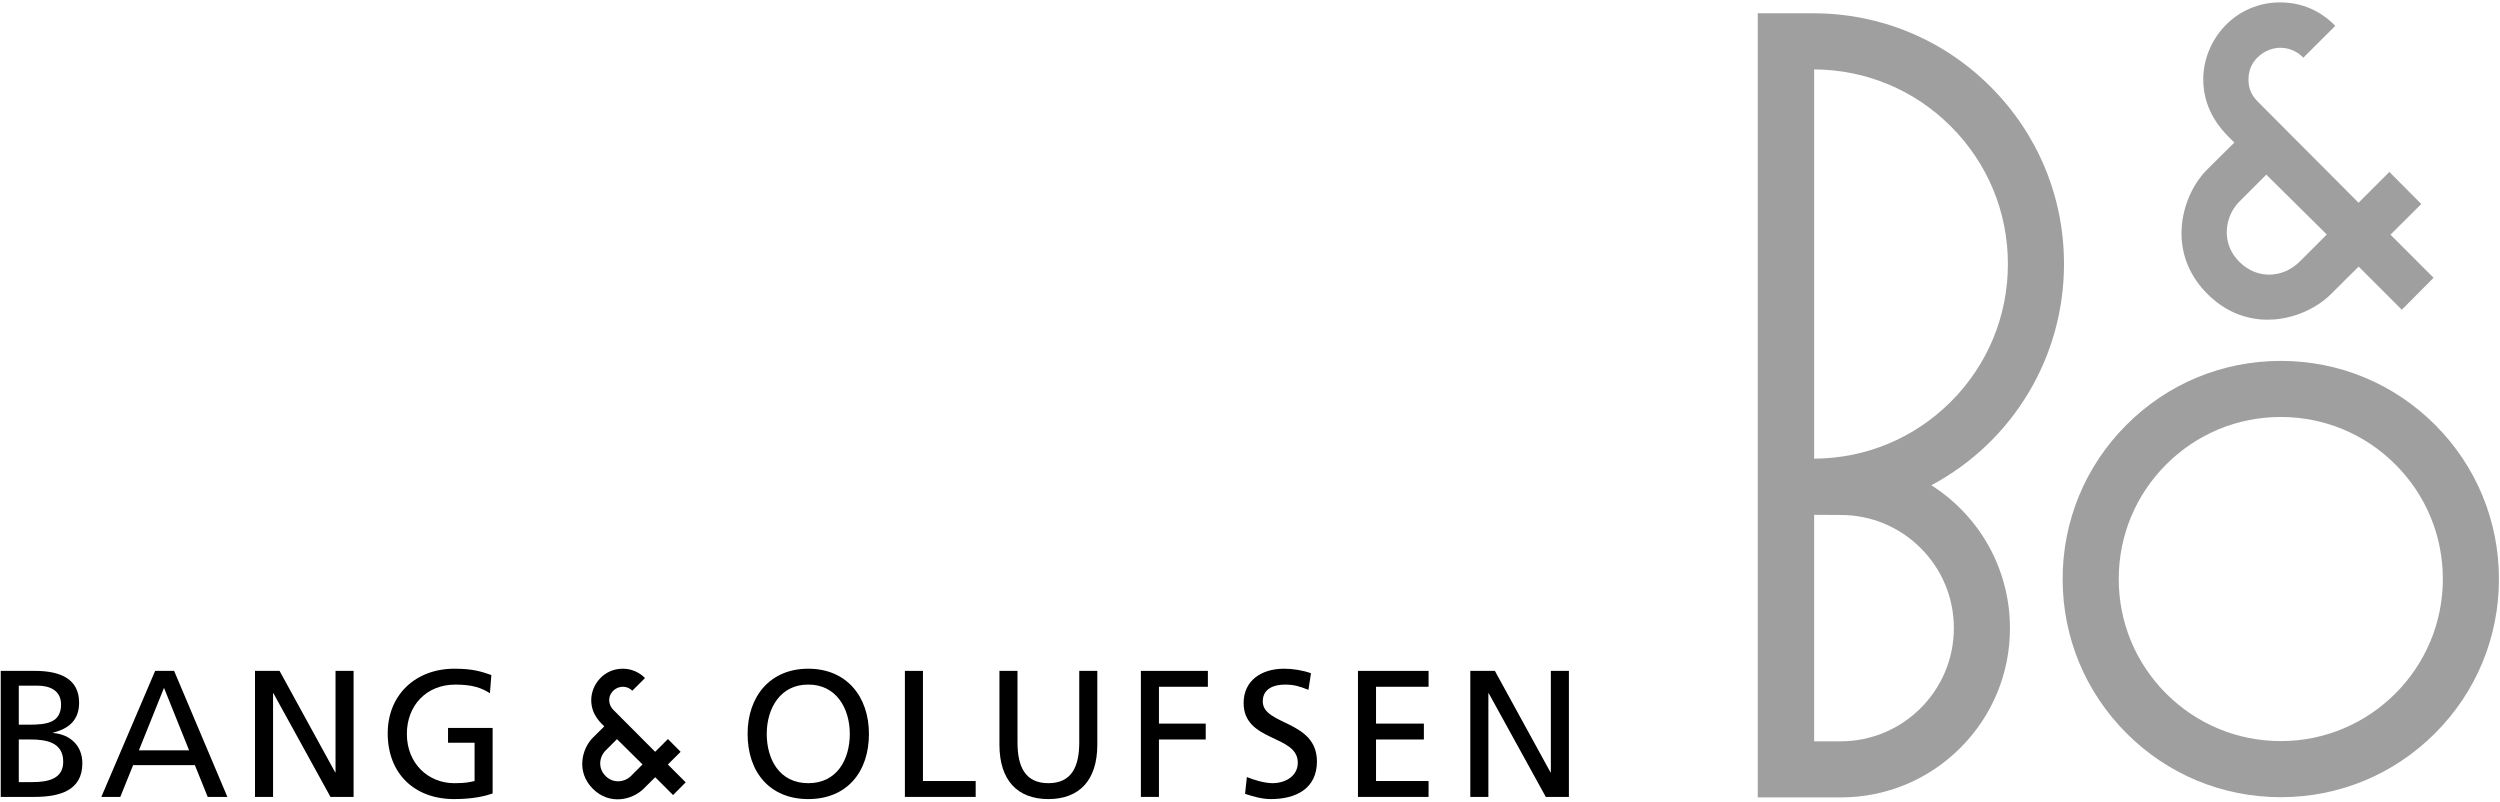
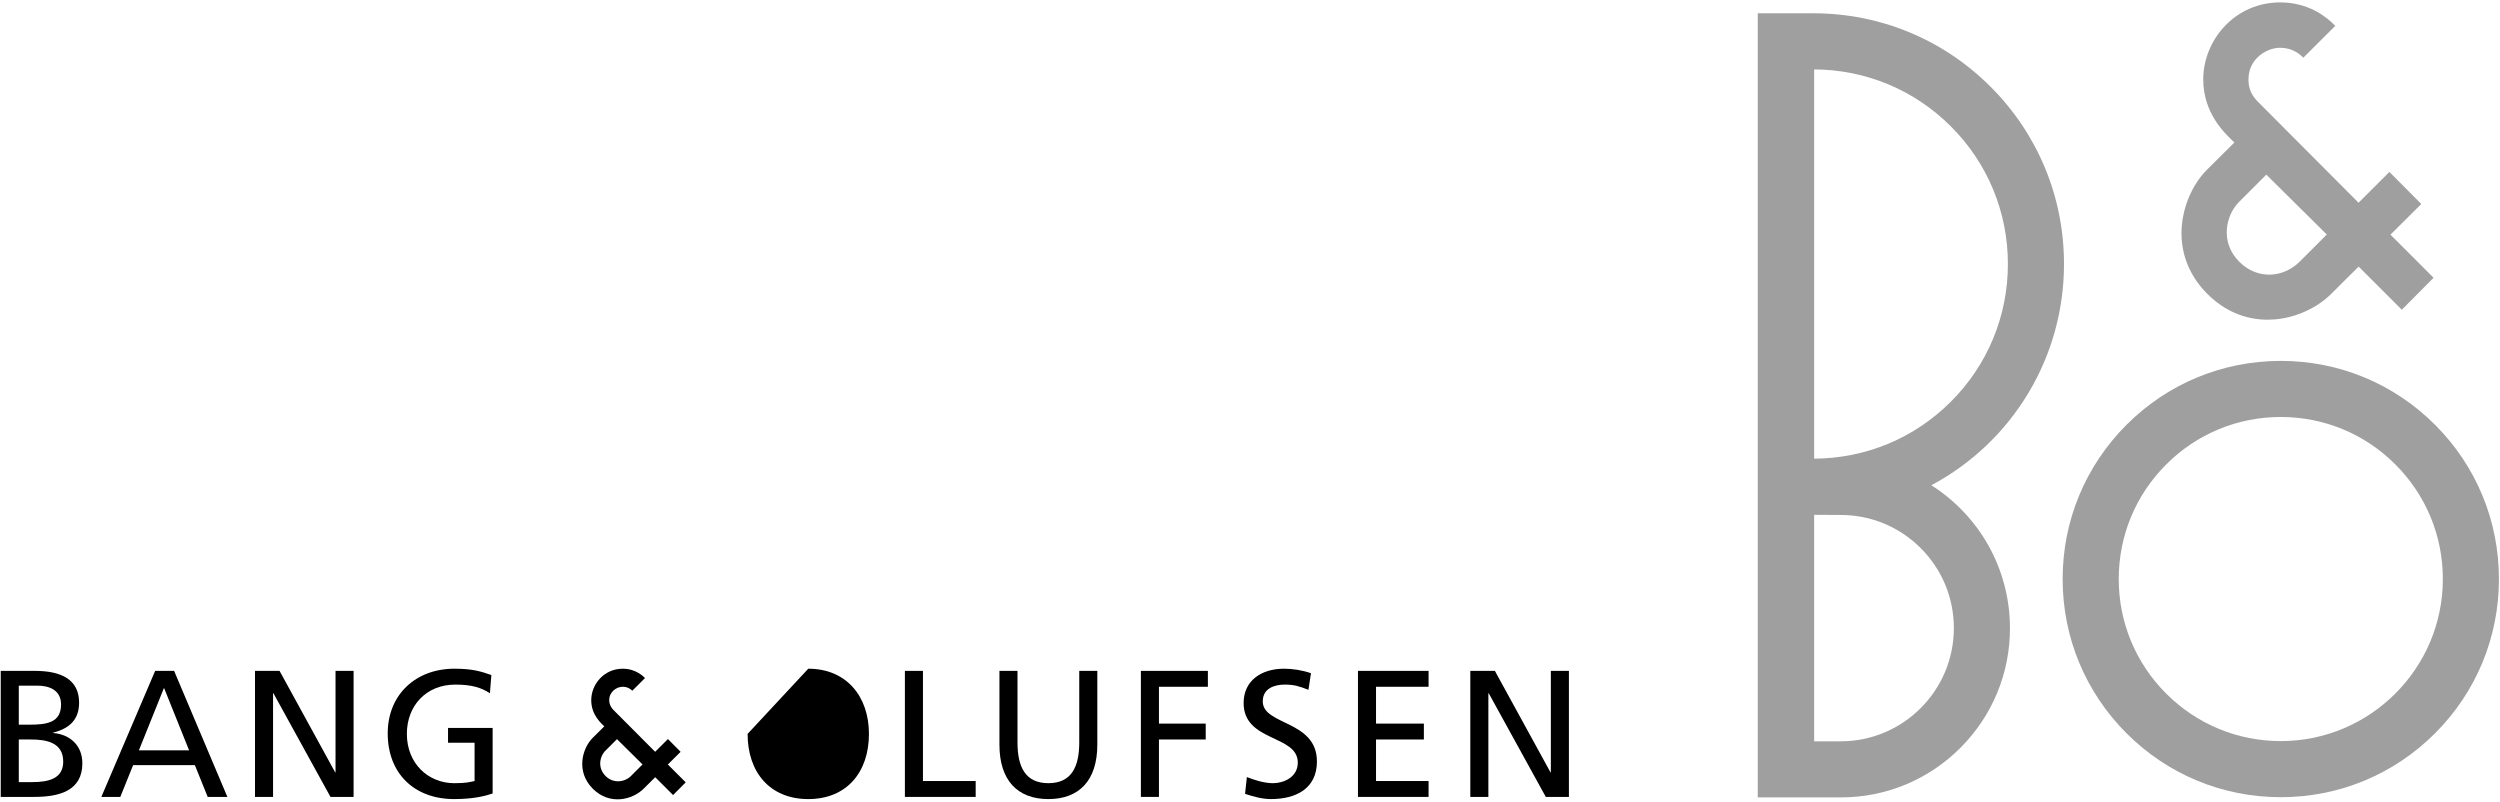
- <svg xmlns="http://www.w3.org/2000/svg" version="1.1" width="452" height="145" viewBox="-0.133 -0.432 452 145" enable-background="new -0.133 -0.432 452 145" xml:space="preserve">
+ <svg xmlns="http://www.w3.org/2000/svg" version="1.1" viewBox="-0.133 -0.432 452 145" enable-background="new -0.133 -0.432 452 145" xml:space="preserve">
  <defs>
</defs>
  <path fill="#9F9F9F" d="M412.233,143.7c10.535,0,20.44-4.103,27.889-11.552  c7.45-7.45,11.553-17.354,11.553-27.89s-4.103-20.439-11.553-27.889  s-17.354-11.552-27.889-11.552S391.793,68.919,384.344,76.369  s-11.552,17.354-11.552,27.889s4.103,20.44,11.552,27.89  S401.698,143.7,412.233,143.7z M382.935,104.258c0-7.826,3.048-15.183,8.582-20.717  s12.892-8.582,20.717-8.582s15.183,3.048,20.717,8.582s8.582,12.891,8.582,20.717  c0,16.155-13.144,29.298-29.298,29.298c-7.826,0-15.184-3.047-20.717-8.581  S382.935,112.083,382.935,104.258z" />
  <path fill="#9F9F9F" d="M359.299,98.057c2.597,4.574,3.97,9.789,3.97,15.079  c0,8.174-3.183,15.86-8.963,21.64s-13.466,8.963-21.64,8.963H317.832h-0.162  v-0.162V2.125V1.963h0.162l9.873,0.008c12.109,0,23.493,4.716,32.056,13.278  s13.278,19.947,13.278,32.056c0,16.784-9.184,32.083-23.984,39.997  C353.285,89.991,356.826,93.701,359.299,98.057z M352.588,72.188  c6.646-6.646,10.307-15.484,10.307-24.883s-3.661-18.237-10.307-24.883  c-6.608-6.608-15.383-10.261-24.722-10.303v70.373  C337.205,82.449,345.979,78.796,352.588,72.188z M327.866,133.596h4.799  c11.282,0,20.46-9.179,20.46-20.46c0-5.465-2.128-10.603-5.993-14.468  c-3.865-3.864-9.003-5.993-14.468-5.993c-0.001,0-3.965-0.023-4.799-0.028V133.596z" />
  <path fill="#9F9F9F" d="M422.084,4.243l-0.114,0.113l-2.268,2.26l-3.285,3.273  c0,0-0.117,0.117-0.117,0.117l-0.114-0.12c-0.483-0.505-1.846-1.682-4.069-1.682  c-1.448,0-3.022,0.675-4.11,1.763c-0.738,0.738-1.617,2.024-1.617,3.964  c0,1.822,0.663,2.978,1.743,4.072c1.993,2.02,18.16,18.217,18.16,18.217  L431.75,30.764l0.115-0.114l0.114,0.115l5.543,5.572l0.114,0.115l-0.115,0.114  l-5.457,5.429l7.68,7.68l0.114,0.114l-0.114,0.114l-5.514,5.552l-0.115,0.115  l-0.115-0.115l-7.682-7.682c-1.273,1.237-2.59,2.554-4.927,4.891  c-2.602,2.602-6.432,4.341-10.246,4.654c-3.195,0.262-7.904-0.327-12.192-4.615  c-3.057-3.057-4.673-6.846-4.673-10.956c0-4.248,1.776-8.663,4.634-11.521  l3.087-3.064l1.842-1.827c-0.097-0.097-0.209-0.207-0.351-0.344  c-1.58-1.522-5.28-5.087-5.28-11.086c0-3.482,1.405-6.974,3.854-9.58  C404.69,1.535,408.259,0,412.118,0c5.057,0,8.307,2.549,9.794,4.068L422.084,4.243z   M420.55,41.965l-10.934-10.821l-4.89,4.891c-1.418,1.417-2.264,3.479-2.264,5.515  c0,2.013,0.783,3.86,2.264,5.342c3.386,3.386,8.056,2.809,10.858,0.038  C417.916,44.624,420.046,42.476,420.55,41.965z" />
  <path d="M0,120.862h6.17c4.734,0,7.999,1.534,7.999,5.746  c0,3.134-1.828,4.701-4.701,5.419v0.065c3.102,0.261,5.289,2.285,5.289,5.484  c0,4.897-4.048,6.072-8.684,6.072H0V120.862z M3.264,140.972h2.449  c2.938,0,5.583-0.621,5.583-3.689c0-3.526-3.101-4.016-5.909-4.016H3.264V140.972z   M3.264,130.59h1.796c3.167,0,5.844-0.294,5.844-3.656  c0-2.71-2.318-3.396-4.211-3.396H3.264V130.59z" />
  <path d="M27.918,120.862h3.428l9.631,22.787H37.418l-2.318-5.746H23.936l-2.318,5.746  h-3.428L27.918,120.862z M29.518,123.931l-4.538,11.295h9.076L29.518,123.931z" />
  <path d="M45.971,120.862h4.439l10.056,18.347H60.531v-18.347h3.265v22.787h-4.179  L49.301,124.91h-0.065v18.739h-3.265V120.862z" />
  <path d="M88.446,124.91c-1.6-1.044-3.33-1.567-6.268-1.567  c-5.256,0-8.75,3.82-8.75,8.913c0,5.354,3.853,8.913,8.586,8.913  c2.252,0,2.84-0.229,3.656-0.392v-6.921h-4.799v-2.677h8.063v11.851  c-1.241,0.424-3.395,1.012-6.954,1.012c-7.215,0-12.014-4.636-12.014-11.883  c0-7.02,5.093-11.688,12.047-11.688c3.33,0,4.799,0.49,6.692,1.143  L88.446,124.91z" />
-   <path d="M146.002,120.47c6.921,0,10.97,5.028,10.97,11.786  c0,6.921-4.016,11.786-10.97,11.786c-6.954,0-10.969-4.865-10.969-11.786  C135.033,125.498,139.082,120.47,146.002,120.47z M146.002,141.168  c5.256,0,7.509-4.375,7.509-8.913c0-4.636-2.481-8.945-7.509-8.913  c-5.027-0.033-7.508,4.277-7.508,8.913  C138.494,136.793,140.747,141.168,146.002,141.168z" />
+   <path d="M146.002,120.47c6.921,0,10.97,5.028,10.97,11.786  c0,6.921-4.016,11.786-10.97,11.786c-6.954,0-10.969-4.865-10.969-11.786  C135.033,139.082,120.47,146.002,120.47z M146.002,141.168  c5.256,0,7.509-4.375,7.509-8.913c0-4.636-2.481-8.945-7.509-8.913  c-5.027-0.033-7.508,4.277-7.508,8.913  C138.494,136.793,140.747,141.168,146.002,141.168z" />
  <path d="M163.471,120.862h3.265v19.915h9.533v2.873h-12.798V120.862z" />
  <path d="M198.261,134.214c0,6.398-3.232,9.827-8.848,9.827s-8.847-3.428-8.847-9.827  v-13.353h3.265v12.928c0,4.375,1.372,7.378,5.583,7.378  c4.211,0,5.583-3.003,5.583-7.378v-12.928h3.265V134.214z" />
  <path d="M206.139,120.862h12.112v2.873h-8.847v6.66h8.456v2.873h-8.456v10.381h-3.265  V120.862z" />
  <path d="M236.434,124.29c-1.665-0.653-2.579-0.947-4.277-0.947  c-1.828,0-3.983,0.653-3.983,3.036c0,4.375,9.794,3.363,9.794,10.872  c0,4.864-3.754,6.791-8.325,6.791c-1.6,0-3.167-0.457-4.668-0.947l0.326-3.036  c1.11,0.457,3.069,1.11,4.734,1.11c1.861,0,4.473-1.045,4.473-3.722  c0-5.093-9.794-3.689-9.794-10.773c0-4.048,3.199-6.203,7.312-6.203  c1.502,0,3.297,0.261,4.865,0.816L236.434,124.29z" />
  <path d="M245.387,120.862h12.765v2.873h-9.5v6.66h8.651v2.873h-8.651v7.509h9.5v2.873  h-12.765V120.862z" />
  <path d="M265.7,120.862h4.44l10.055,18.347h0.065v-18.347h3.265v22.787h-4.179  l-10.316-18.739h-0.065v18.739h-3.265V120.862z" />
  <path d="M121.558,143.314c0,0-2.581-2.581-3.227-3.227  c-0.542,0.526-1.076,1.06-2.087,2.071c-2.002,2.003-6.132,3.078-9.194,0.016  c-3.107-3.107-1.928-7.298-0.016-9.21c0.741-0.741,1.625-1.609,2.087-2.071  c-0.398-0.43-2.358-1.96-2.358-4.733c0-2.868,2.311-5.688,5.689-5.688  c2.47,0,3.856,1.514,4.031,1.689c-0.167,0.167-2.036,2.028-2.298,2.291  c-0.251-0.263-0.825-0.717-1.733-0.717c-1.068,0-2.438,0.864-2.438,2.438  c0,0.991,0.657,1.649,0.741,1.733c1.088,1.087,7.565,7.589,7.565,7.589  l2.307-2.307l2.295,2.307l-2.307,2.294l3.227,3.227L121.558,143.314z   M111.415,133.204c0,0-0.964,0.964-2.071,2.071s-1.434,3.155,0,4.589  s3.474,1.115,4.589,0.016c1.115-1.1,2.104-2.104,2.104-2.104L111.415,133.204z" />
</svg>
